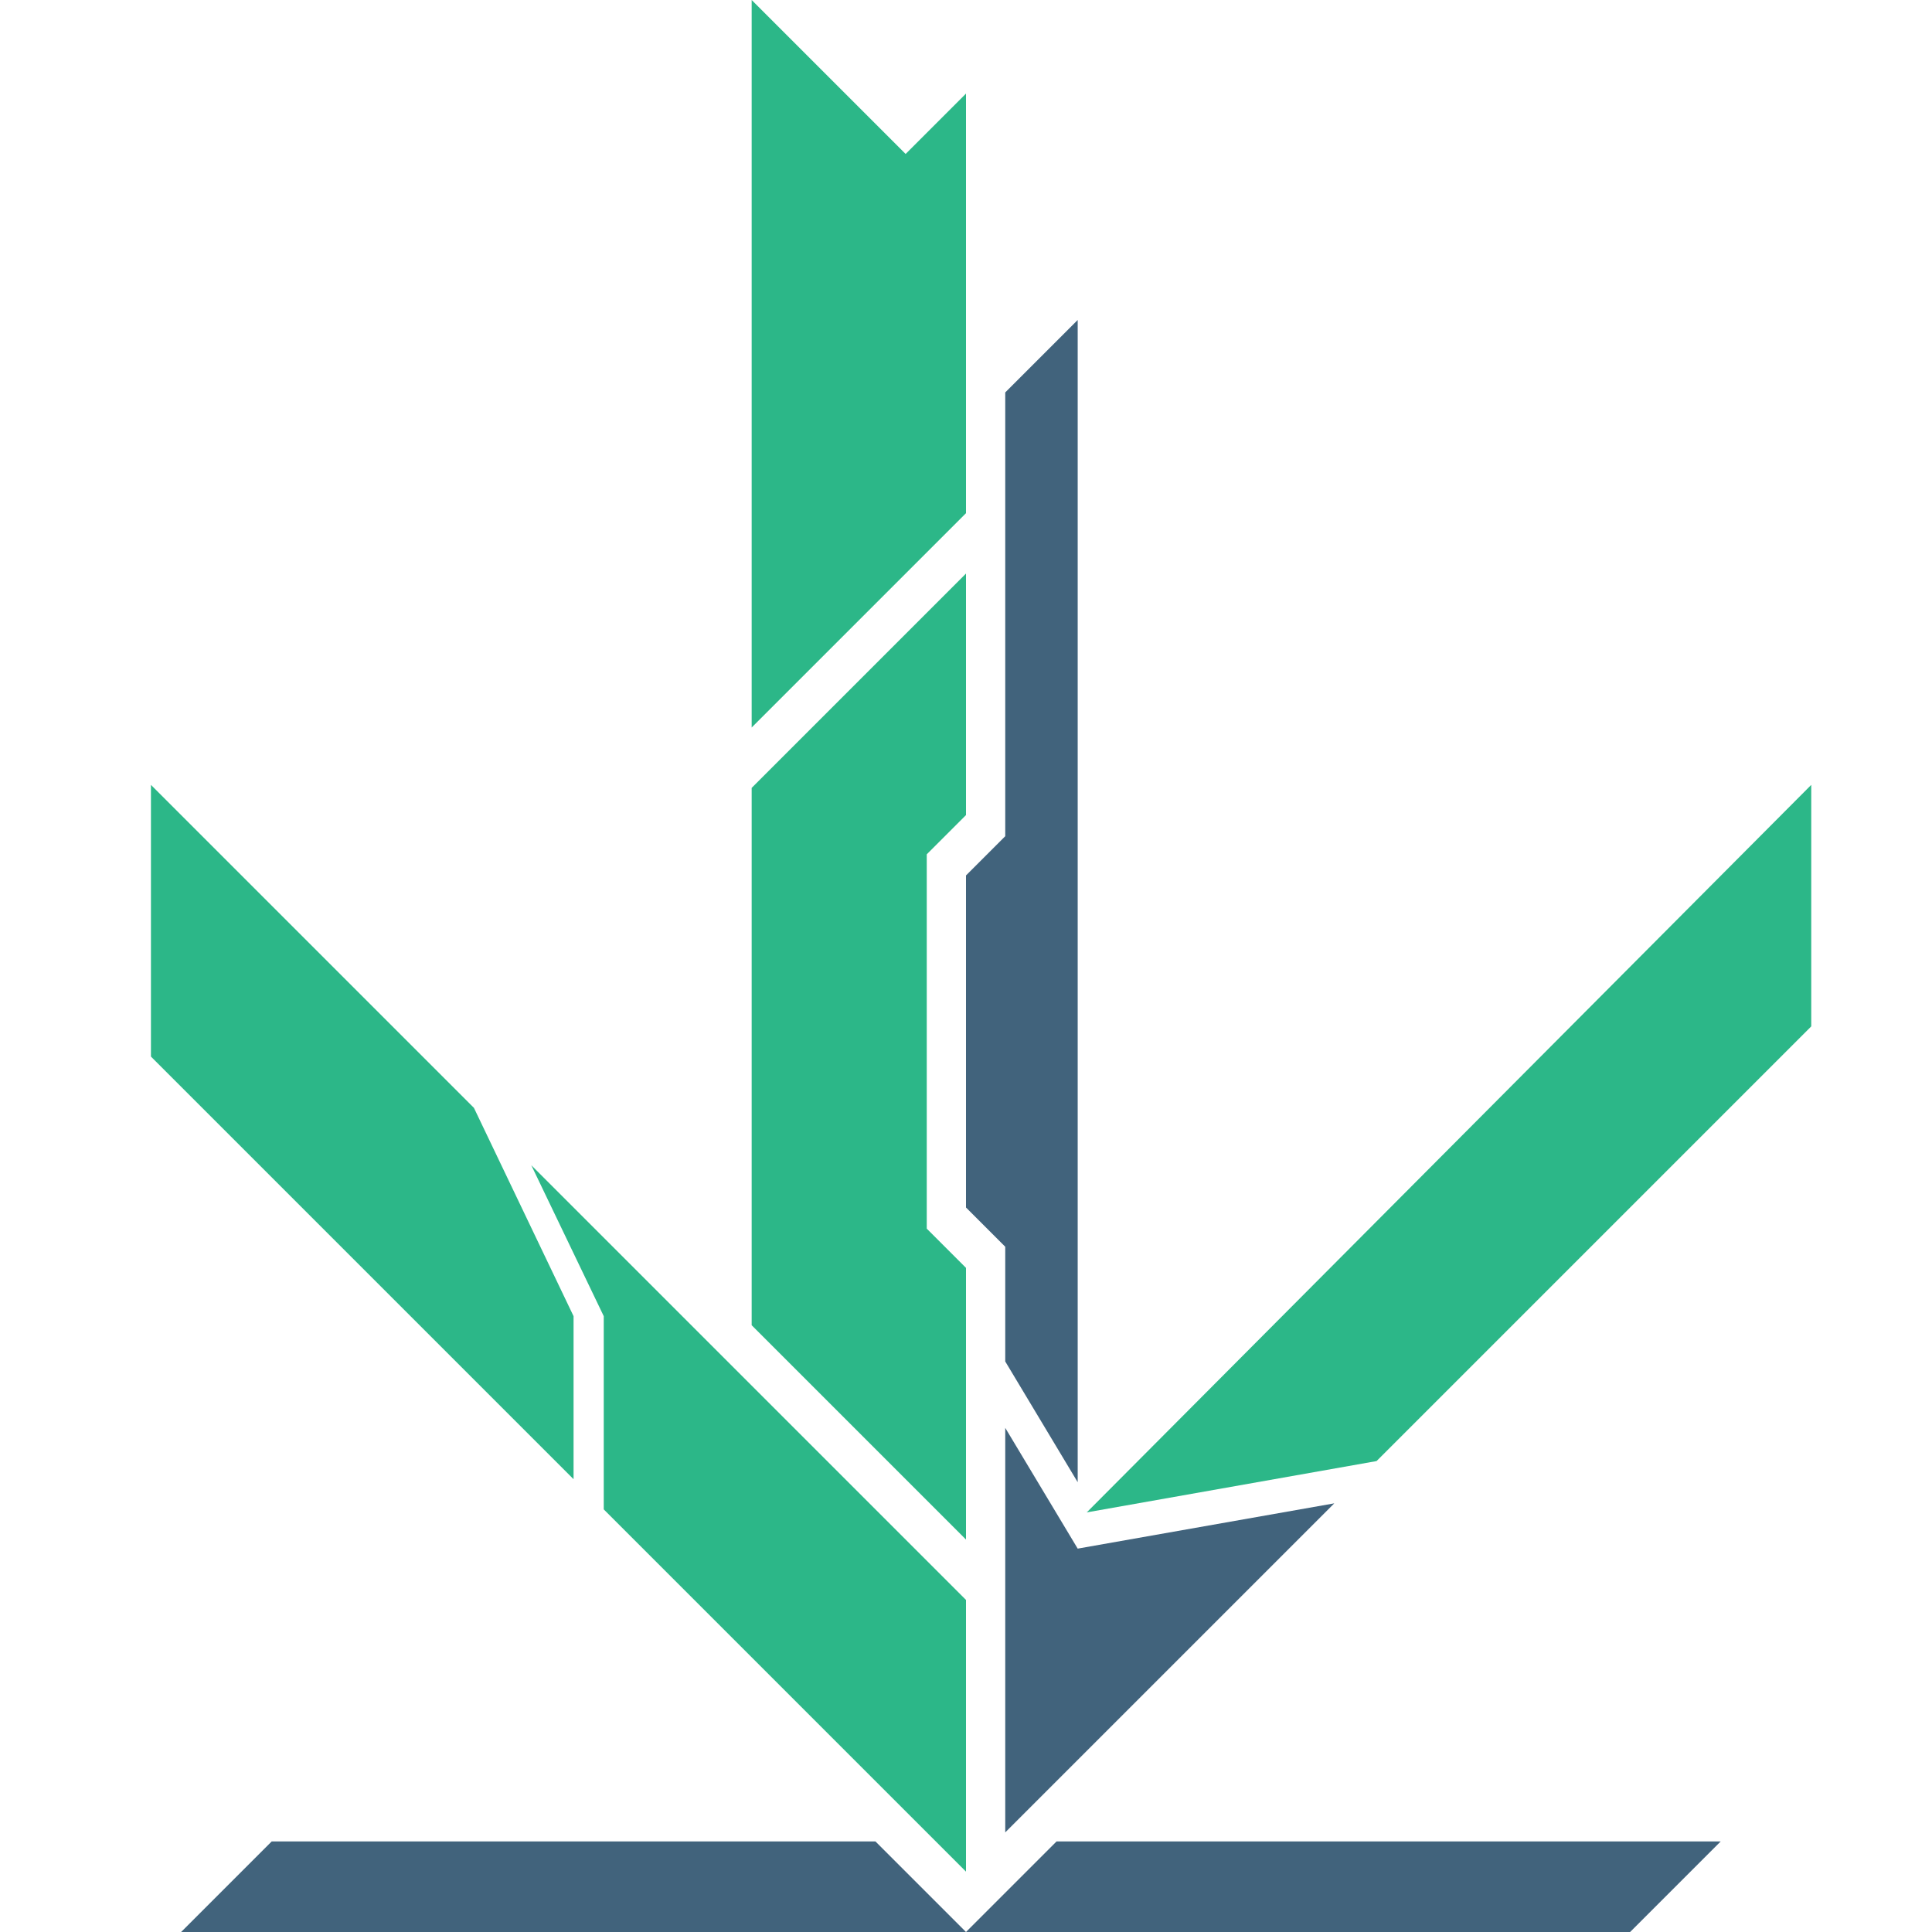
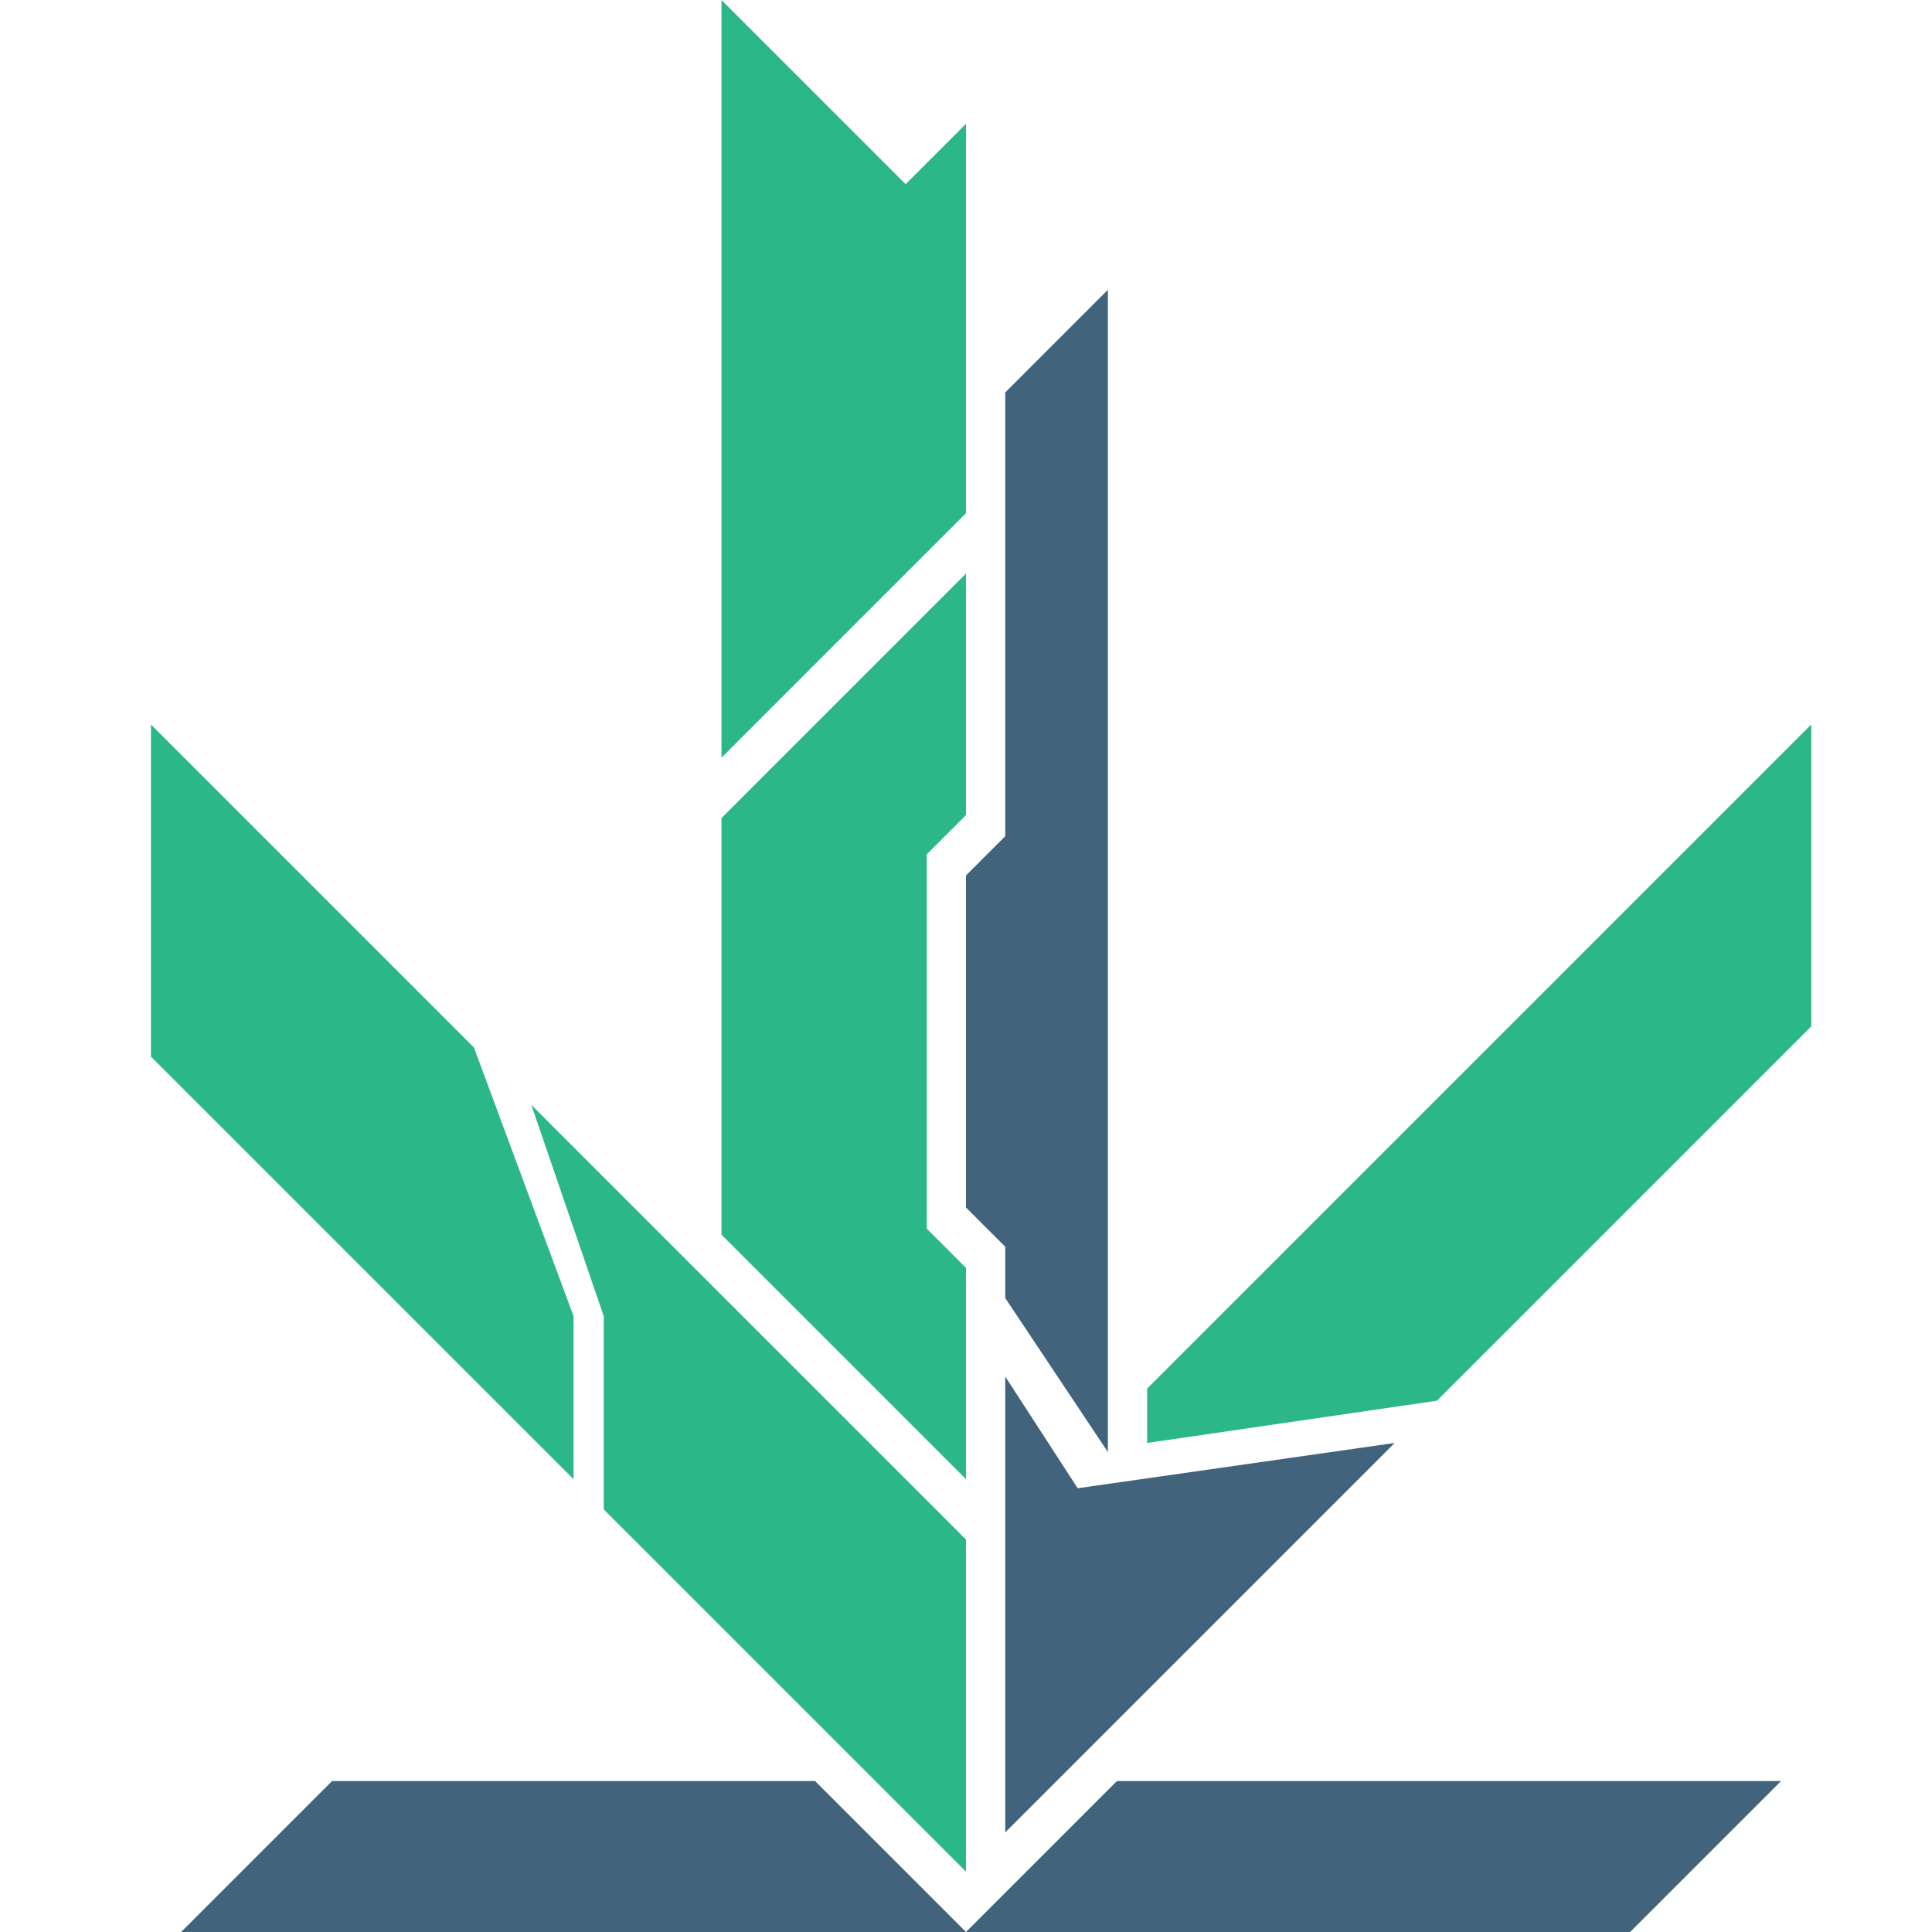
<svg xmlns="http://www.w3.org/2000/svg" version="1.1" id="Layer_1" x="0px" y="0px" viewBox="0 0 64 64" style="enable-background:new 0 0 64 64;" xml:space="preserve">
  <style type="text/css">
	.st0{fill:#2CB788;}
	.st1{fill:#41637C;}
</style>
-   <polygon class="st0" points="24.9,26.1 24.9,43.9 32,51 32,42 30.7,40.7 30.7,28.3 32,27 32,19 " />
-   <polygon class="st1" points="6,64 9,61 29,61 32,64 35,61 57,61 54,64 " />
-   <polygon class="st0" points="32,62 20,50 20,43.6 17.6,38.6 32,53 " />
-   <polygon class="st1" points="33.3,13 33.3,27.7 32,29 32,40 33.3,41.3 33.3,45.1 35.7,49.1 35.7,10.6 " />
-   <polygon class="st1" points="33.3,47.3 33.3,60.7 44.2,49.8 35.7,51.3 " />
-   <polygon class="st0" points="19,49 5,35 5,26 15.7,36.7 19,43.6 " />
-   <polygon class="st0" points="45.6,48.4 60,34 60,26 36,50.1 " />
-   <polygon class="st0" points="24.9,0 24.9,24.1 32,17 32,3.1 30,5.1 " />
+   <polygon class="st0" points="23.9,27.1 23.9,40.9 32,49 32,42 30.7,40.7 30.7,28.3 32,27 32,19 " />
+   <polygon class="st1" points="6,64 11,59 27,59 32,64 37,59 59,59 54,64 " />
+   <polygon class="st0" points="32,62 20,50 20,43.6 17.6,36.6 32,51 " />
+   <polygon class="st1" points="33.3,13 33.3,27.7 32,29 32,40 33.3,41.3 33.3,43 36.7,48.1 36.7,9.6 " />
+   <polygon class="st1" points="33.3,45.6 33.3,60.7 46.2,47.8 35.7,49.3 " />
+   <polygon class="st0" points="19,49 5,35 5,24 15.7,34.7 19,43.6 " />
+   <polygon class="st0" points="47.6,46.4 60,34 60,24 38,46 38,47.8 " />
+   <polygon class="st0" points="23.9,0 23.9,25.1 32,17 32,4.1 30,6.1 " />
</svg>
